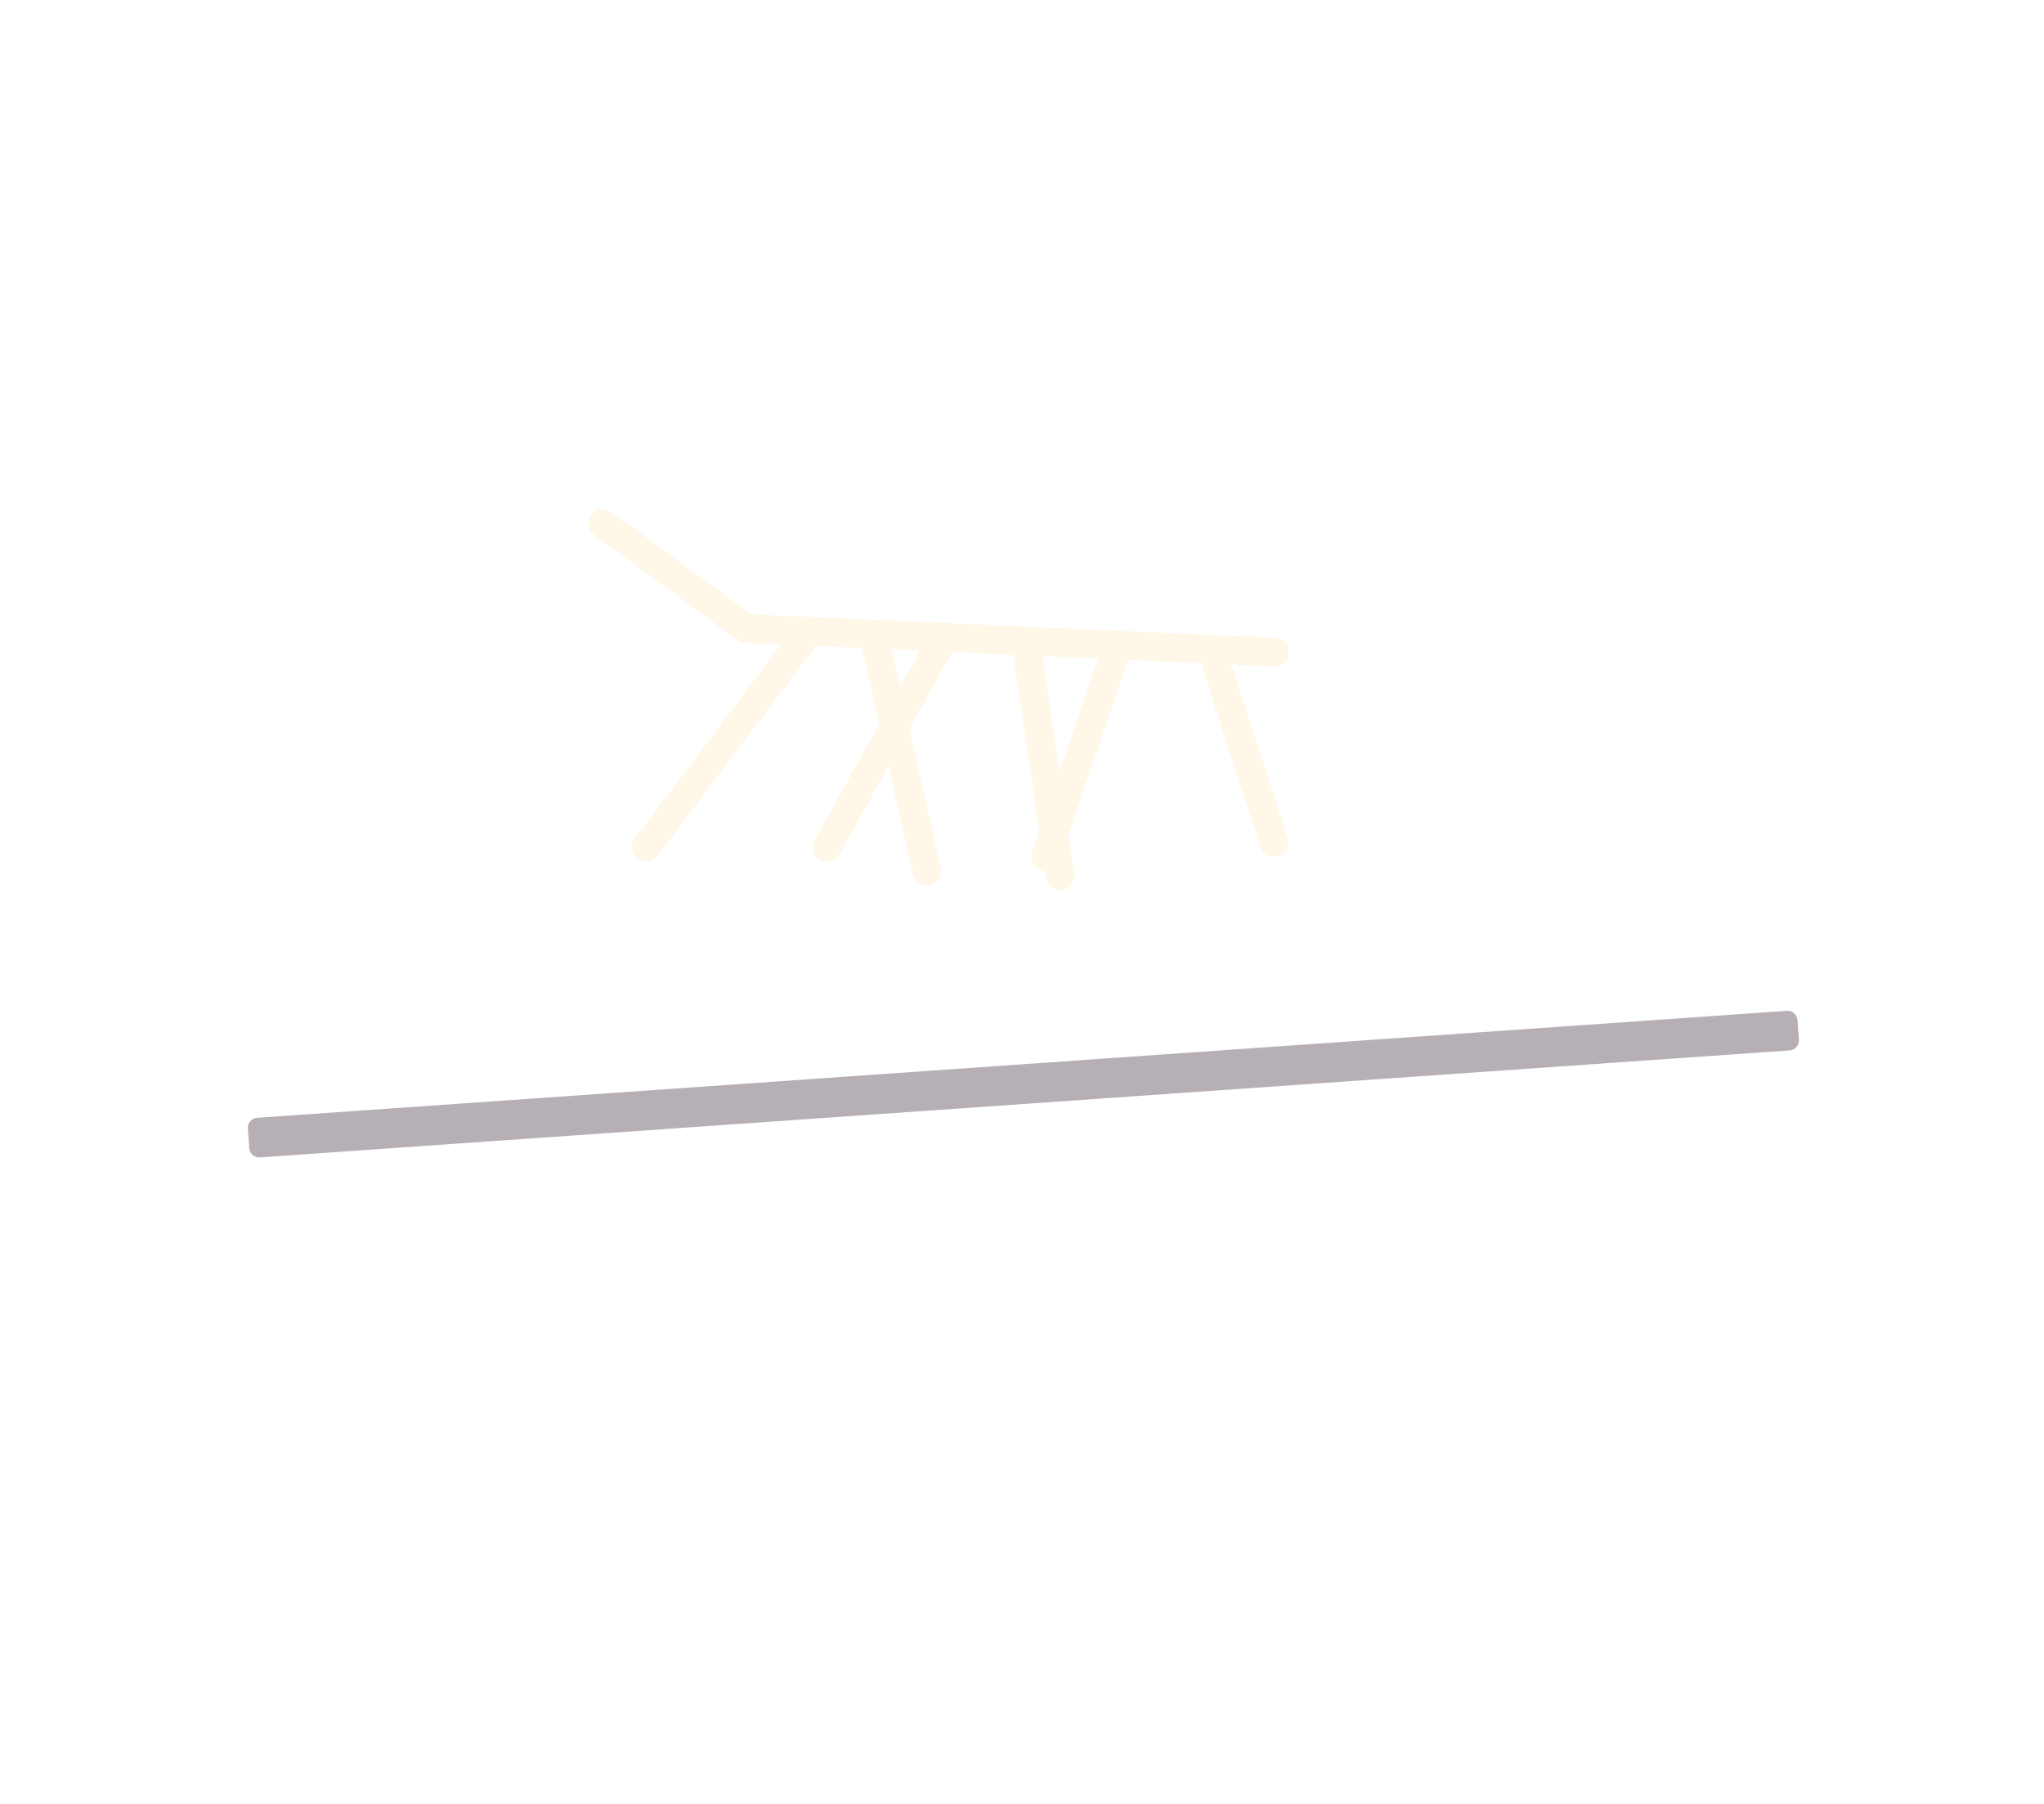
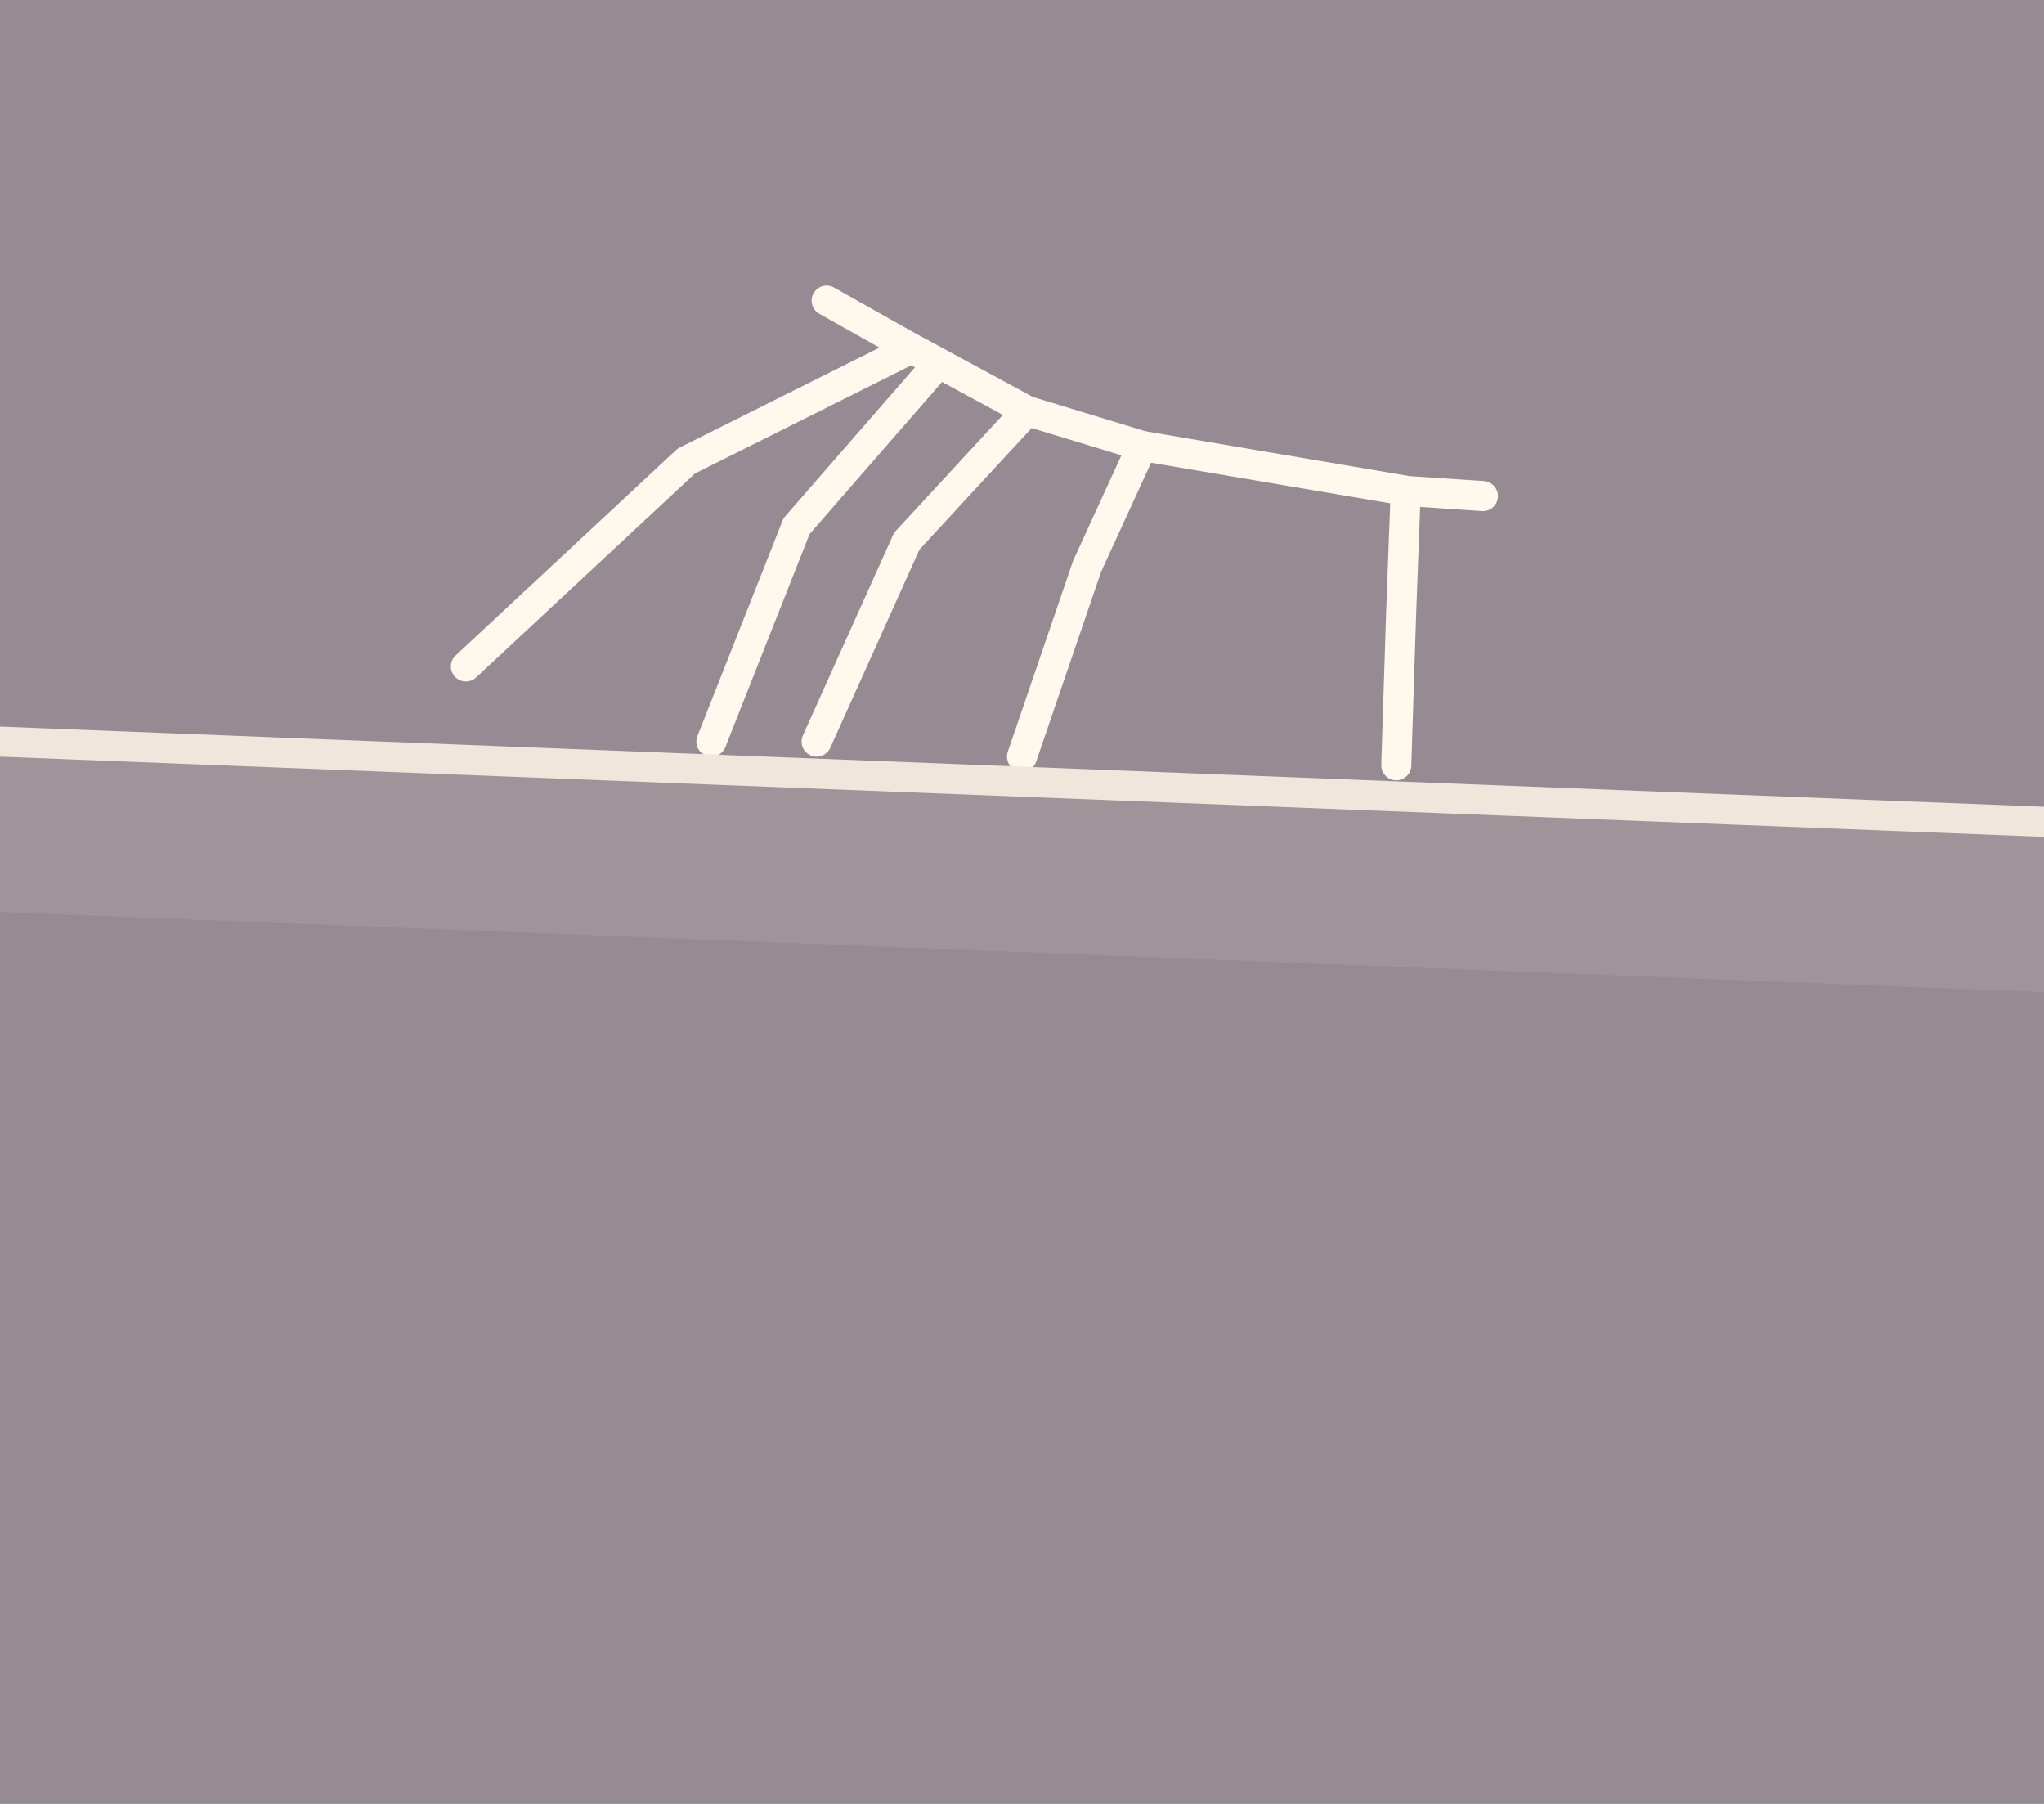
<svg xmlns="http://www.w3.org/2000/svg" width="816" height="720" viewBox="0 0 816 720">
-   <rect x="97.92" y="424.8" width="620.16" height="15.84" rx="4" fill="#b7afb6" transform="rotate(-4 408 424.8)" />
-   <g transform="translate(408 273.6) scale(1.9)">
-     <line x1="-58" y1="-12" x2="53" y2="-7" stroke="#fff7e7" stroke-width="6" stroke-linecap="round" />
-     <line x1="-58" y1="-12" x2="-88" y2="-34" stroke="#fff7e7" stroke-width="6" stroke-linecap="round" />
-     <line x1="-45" y1="-11" x2="-79" y2="34" stroke="#fff7e7" stroke-width="6" stroke-linecap="round" />
-     <line x1="-31" y1="-10" x2="-20" y2="39" stroke="#fff7e7" stroke-width="6" stroke-linecap="round" />
-     <line x1="-17" y1="-9" x2="-41" y2="34" stroke="#fff7e7" stroke-width="6" stroke-linecap="round" />
-     <line x1="1" y1="-8" x2="8" y2="40" stroke="#fff7e7" stroke-width="6" stroke-linecap="round" />
-     <line x1="20" y1="-8" x2="5" y2="36" stroke="#fff7e7" stroke-width="6" stroke-linecap="round" />
-     <line x1="40" y1="-7" x2="53" y2="33" stroke="#fff7e7" stroke-width="6" stroke-linecap="round" />
+   <rect width="816" height="720" fill="#968a93" />
+   <path d="M0 296 L816 328 L816 396 L0 364 Z" fill="#aaa2a2" opacity=".42" />
+   <g transform="scale(2 2)" stroke="#fff8ed" stroke-width="6" stroke-linecap="round" stroke-linejoin="round">
+     <polyline points="165.00,60.00 181.00,69.00 205.00,82.00 228.00,89.00 281.00,98.00 296.00,99.00" fill="none" />
+     <polyline points="181.00,70.00 137.00,92.00 93.00,133.00" fill="none" />
+     <polyline points="186.00,74.00 159.00,105.00 142.00,148.00" fill="none" />
+     <polyline points="205.00,82.00 181.00,108.00 163.00,148.00" fill="none" />
+     <polyline points="228.00,89.00 217.00,113.00 204.00,151.00" fill="none" />
+     <polyline points="280.59,98.06 279.70,121.87 278.71,152.72" fill="none" />
+     <line x1="0.00" y1="148.00" x2="408.00" y2="164.00" stroke="#efe6dc" opacity="1.000" />
  </g>
</svg>
